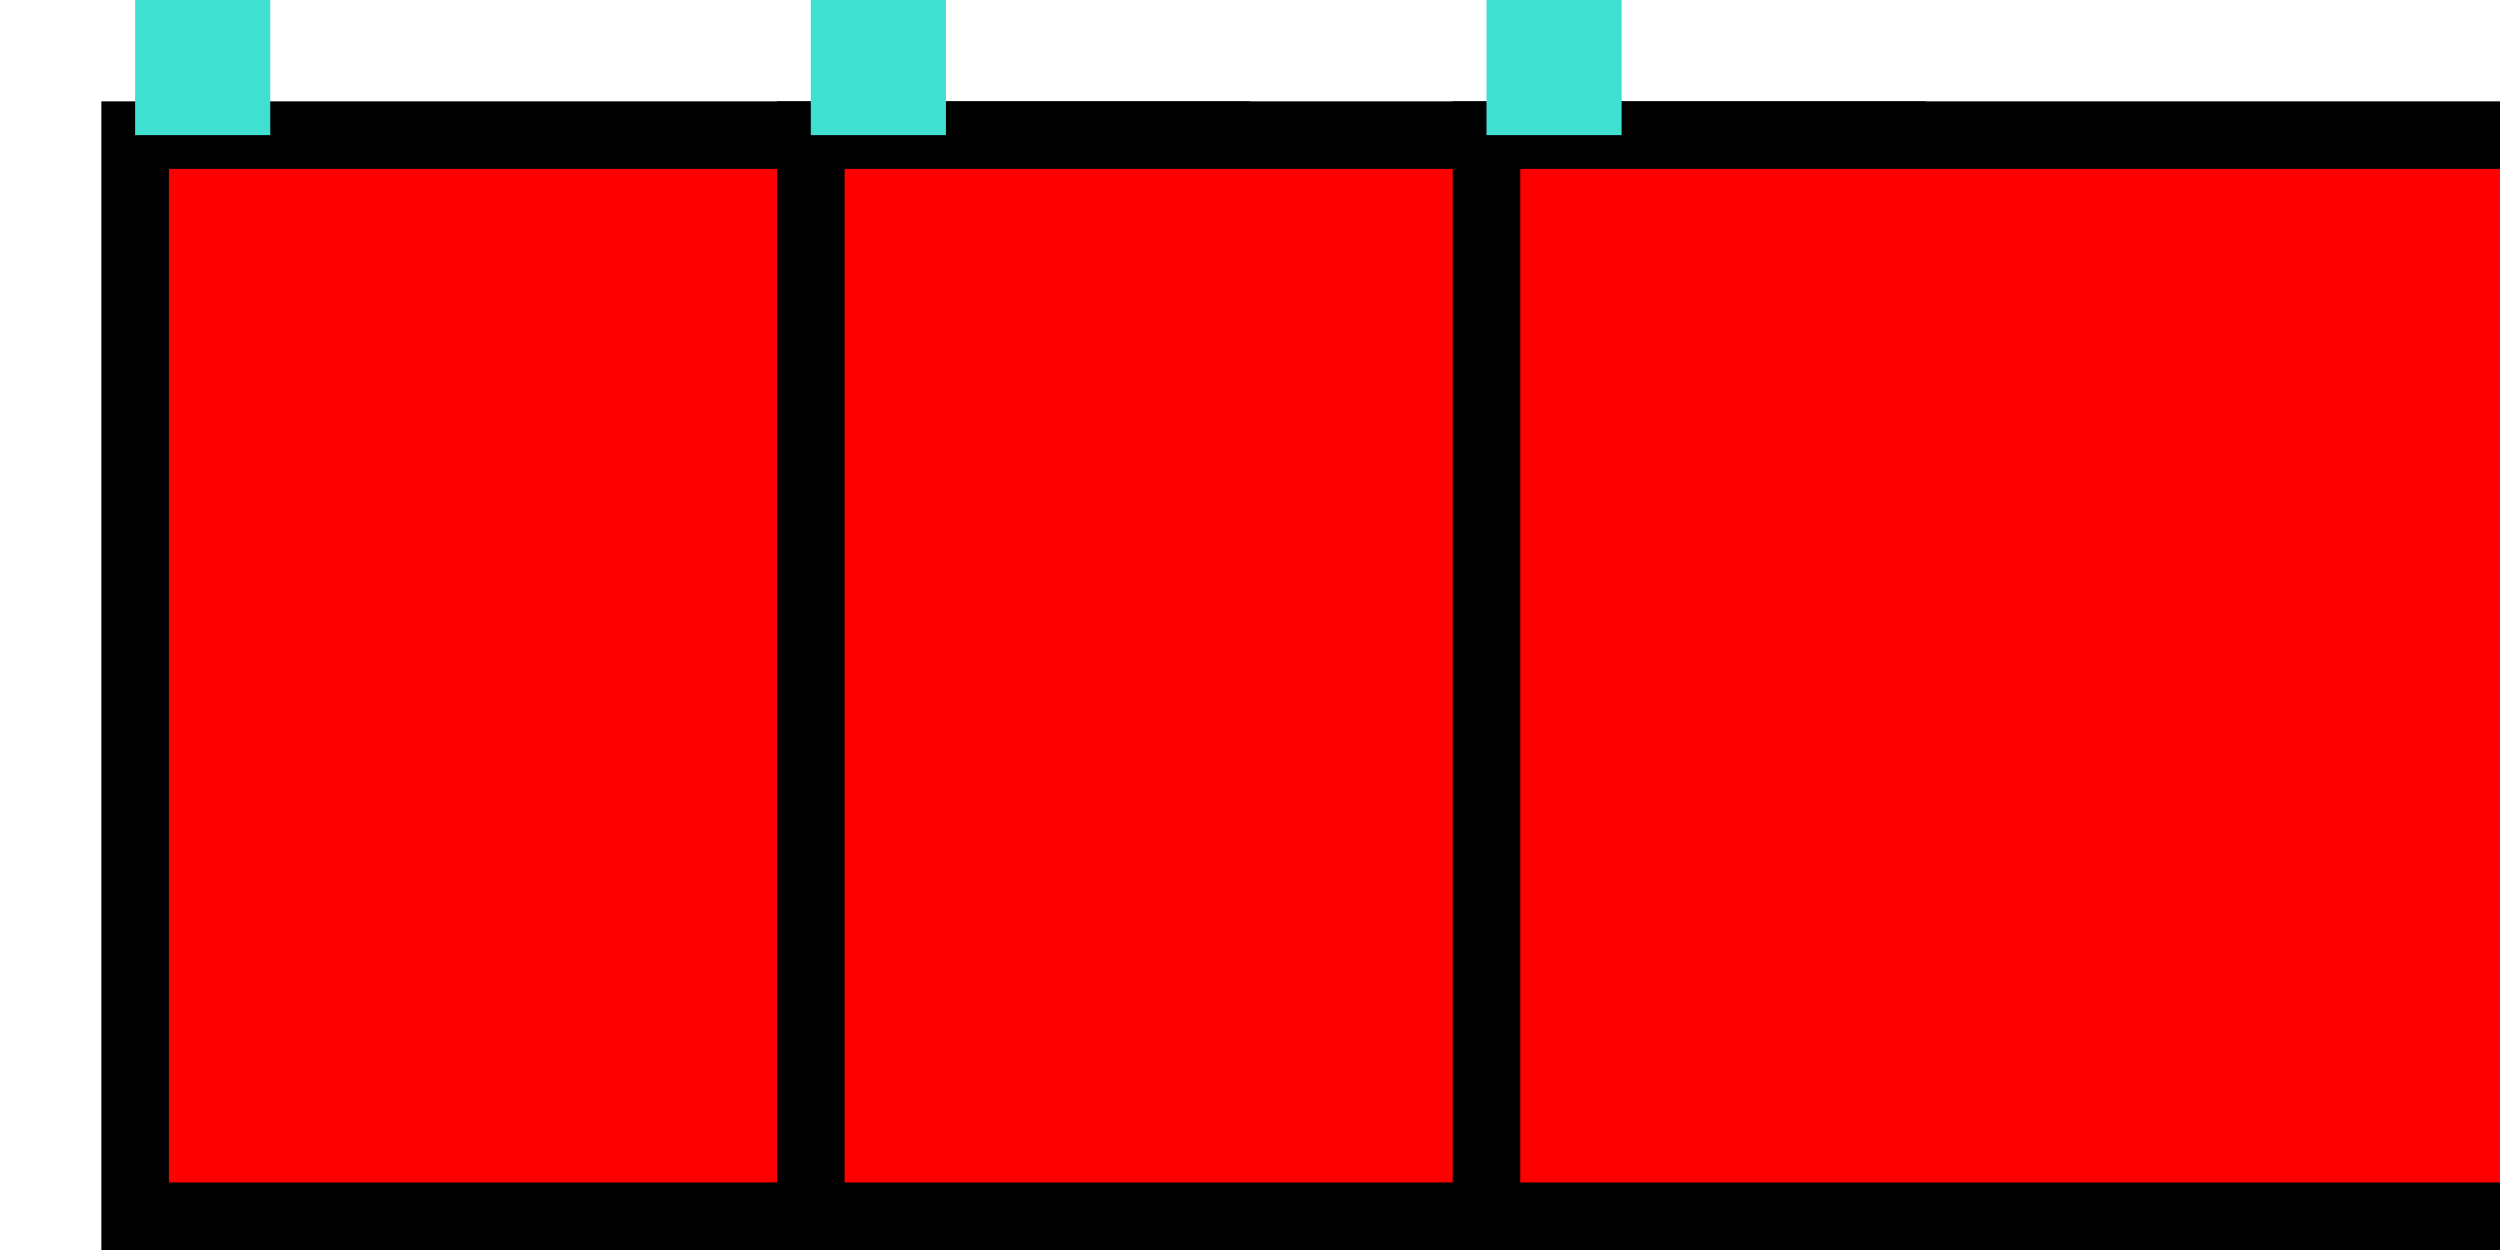
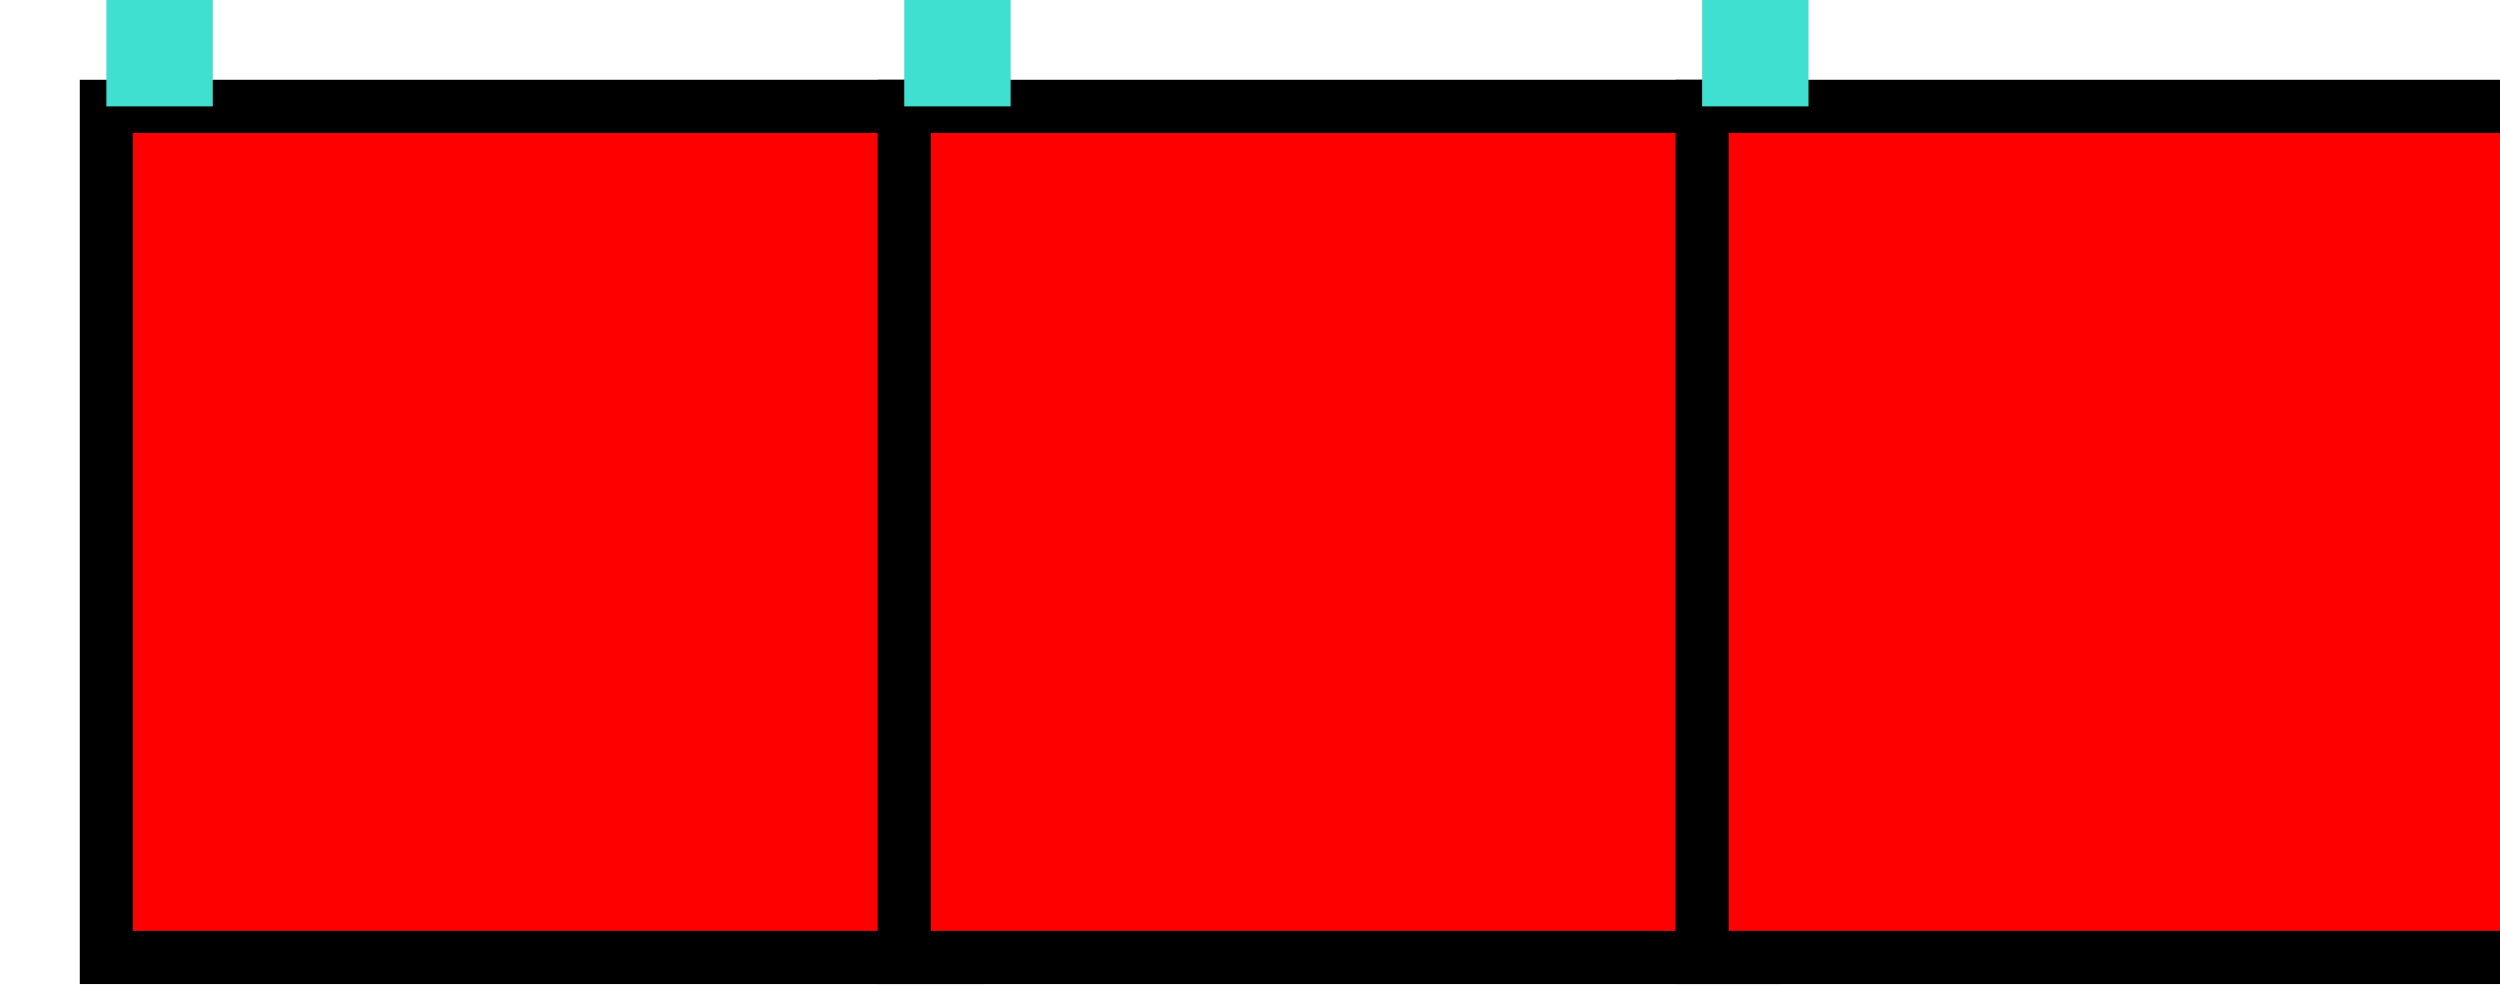
<svg xmlns="http://www.w3.org/2000/svg">
  <rect x="20" y="20" width="160" height="160" stroke-width="10" stroke="black" fill="red" />
  <rect x="20" y="0" width="20" height="20" stroke="none" fill="turquoise" />
-   <rect x="120" y="20" width="160" height="160" stroke-width="10" stroke="black" fill="red" />
-   <rect x="120" y="0" width="20" height="20" stroke="none" fill="turquoise" />
-   <rect x="220" y="20" width="160" height="160" stroke-width="10" stroke="black" fill="red" />
-   <rect x="220" y="0" width="20" height="20" stroke="none" fill="turquoise" />
+   <rect x="170" y="20" width="160" height="160" stroke-width="10" stroke="black" fill="red" />
+   <rect x="170" y="0" width="20" height="20" stroke="none" fill="turquoise" />
+   <rect x="320" y="20" width="160" height="160" stroke-width="10" stroke="black" fill="red" />
+   <rect x="320" y="0" width="20" height="20" stroke="none" fill="turquoise" />
</svg>
